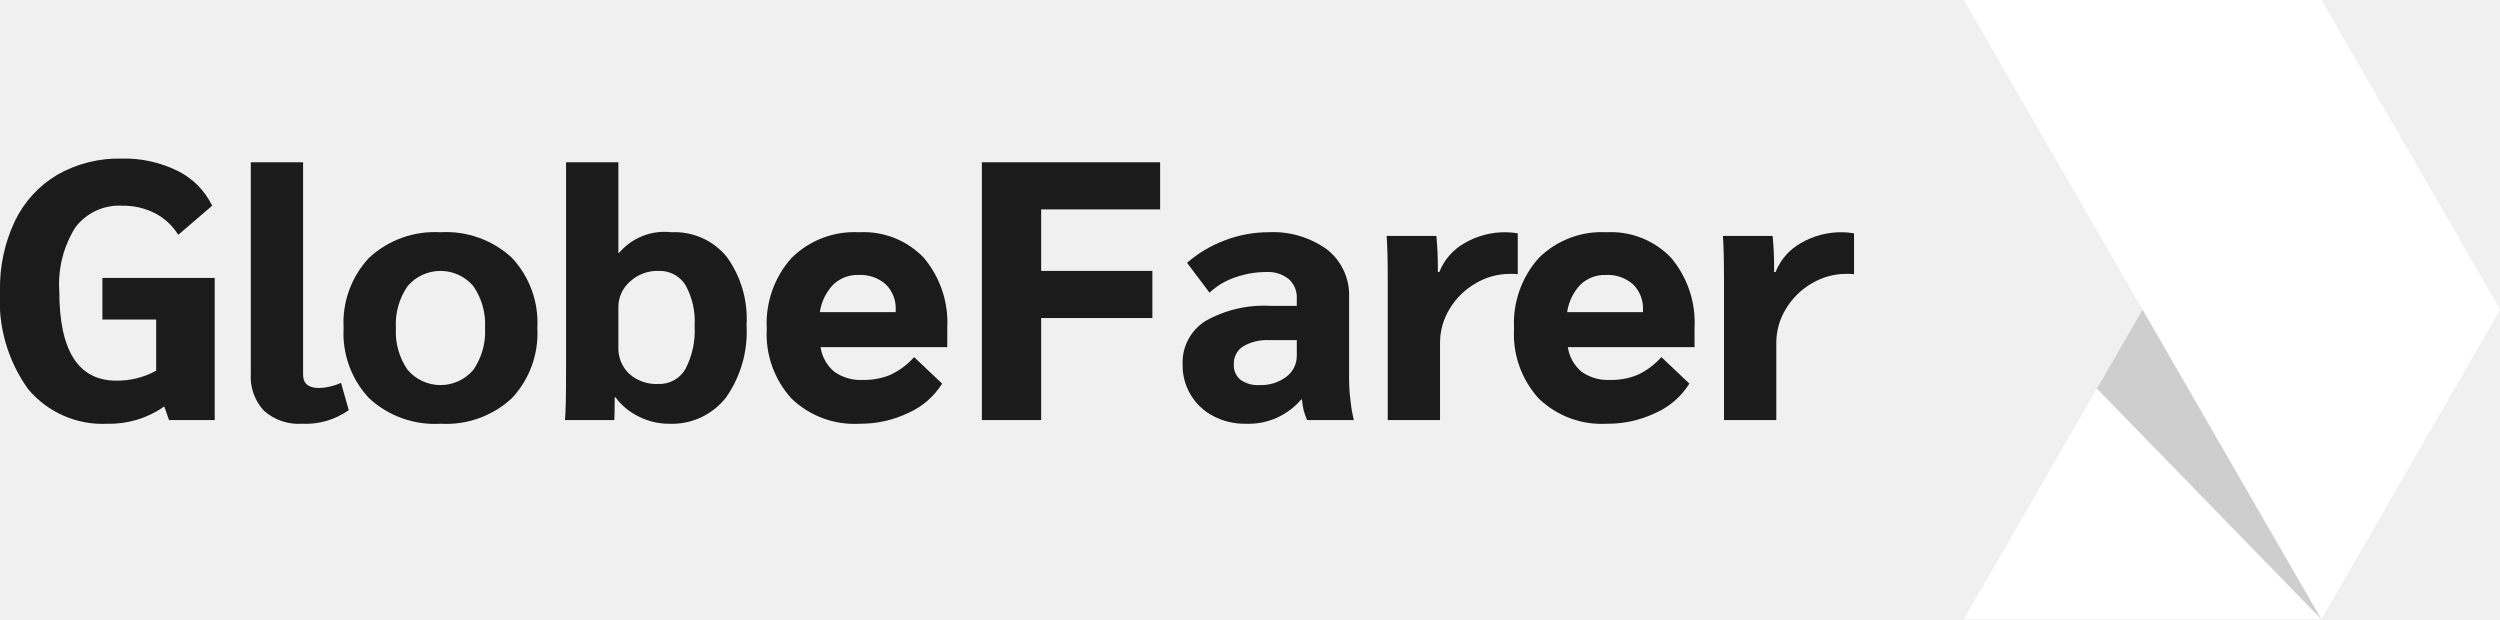
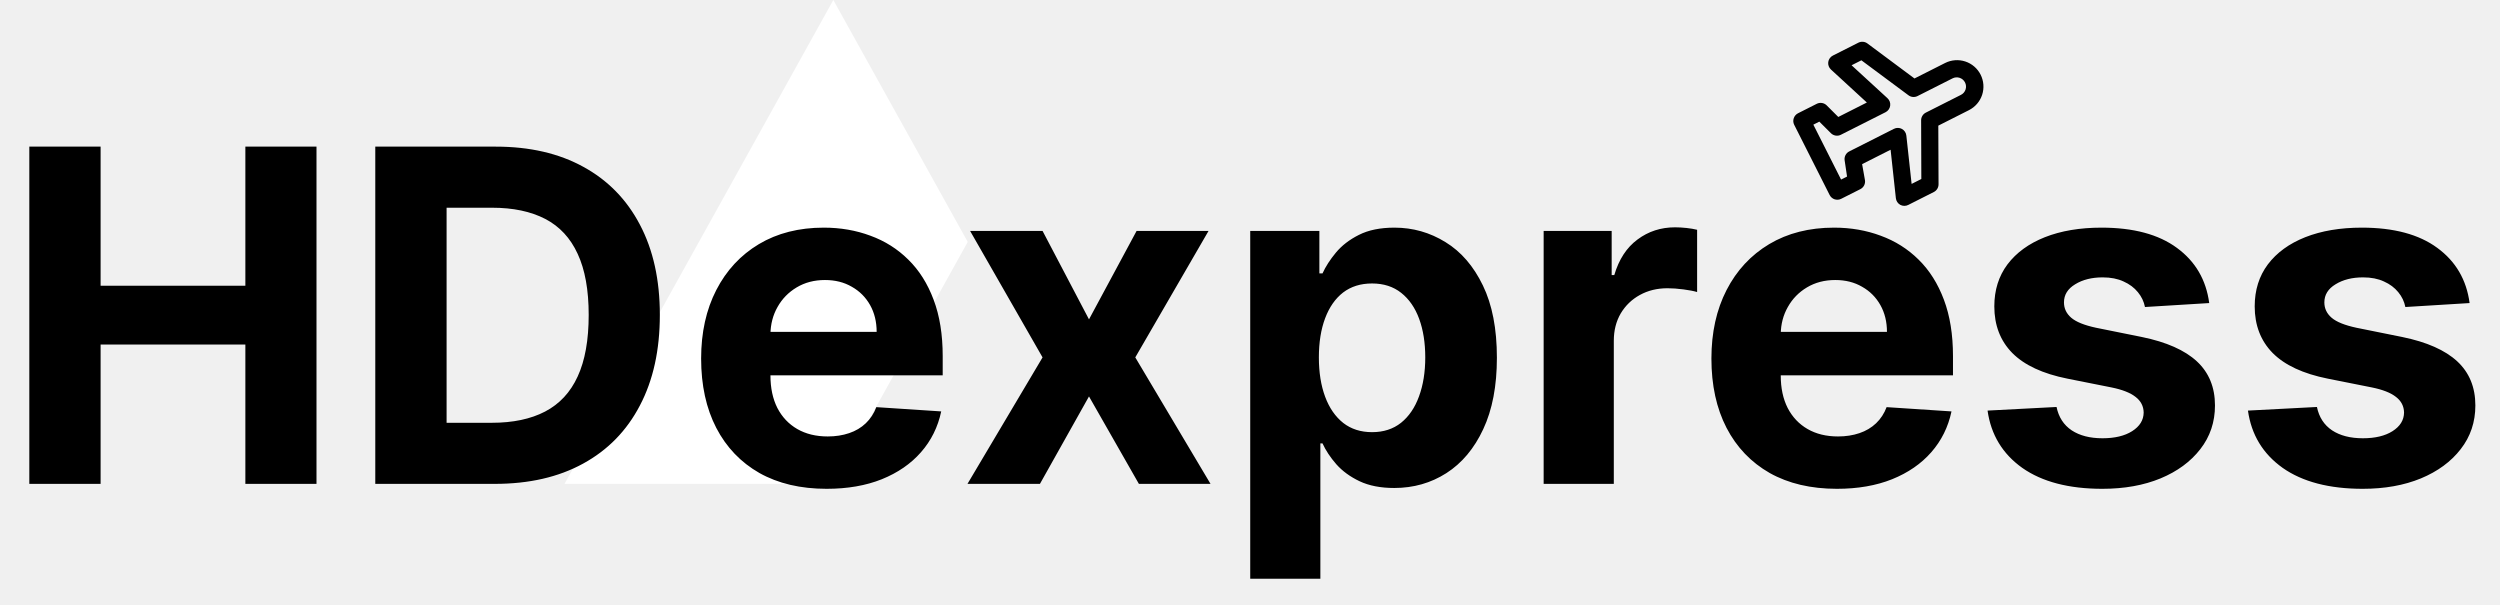
- <svg xmlns="http://www.w3.org/2000/svg" width="135.757" height="33.622" viewBox="0 0 135.757 33.622">
-   <g transform="translate(-21.29 2.377)">
-     <path d="M127.93,31.245,147.341-2.377l9.706,16.811-9.706,16.811Z" fill="#fff" />
-     <path d="M127.93-2.377l19.411,33.622,9.706-16.811L147.341-2.377Z" fill="#fff" />
-     <path d="M135.158,18.725l2.477-4.291,9.706,16.811Z" fill="#cecece" />
-     <path d="M32.949,12.714v7.72h-2.48l-.26-.74a5.133,5.133,0,0,1-3.06.94,5.268,5.268,0,0,1-4.33-1.88,8.223,8.223,0,0,1-1.529-5.32,8.464,8.464,0,0,1,.81-3.81,5.879,5.879,0,0,1,2.3-2.51,6.736,6.736,0,0,1,3.491-.88,6.524,6.524,0,0,1,3.049.67,4.086,4.086,0,0,1,1.871,1.89l-1.841,1.58a3.262,3.262,0,0,0-1.26-1.17,3.77,3.77,0,0,0-1.779-.41,2.97,2.97,0,0,0-2.551,1.18,5.785,5.785,0,0,0-.87,3.46q0,4.86,3.1,4.86a4.406,4.406,0,0,0,2.161-.54v-2.78H26.85v-2.26Z" fill="#1b1b1b" />
-     <path d="M35.629,19.934a2.69,2.69,0,0,1-.72-2.02V6.434h2.84v11.54q0,.72.88.72a3.181,3.181,0,0,0,1.18-.28l.42,1.48a4.046,4.046,0,0,1-2.54.74A2.834,2.834,0,0,1,35.629,19.934Z" fill="#1b1b1b" />
-     <path d="M41.339,19.254a5.139,5.139,0,0,1-1.39-3.82,5.141,5.141,0,0,1,1.39-3.82,5.254,5.254,0,0,1,3.87-1.38,5.254,5.254,0,0,1,3.87,1.38,5.141,5.141,0,0,1,1.39,3.82,5.139,5.139,0,0,1-1.39,3.82,5.254,5.254,0,0,1-3.87,1.38A5.254,5.254,0,0,1,41.339,19.254Zm5.65-1.54a3.62,3.62,0,0,0,.64-2.28,3.622,3.622,0,0,0-.64-2.28,2.342,2.342,0,0,0-3.56,0,3.622,3.622,0,0,0-.64,2.28,3.62,3.62,0,0,0,.64,2.28,2.342,2.342,0,0,0,3.56,0Z" fill="#1b1b1b" />
-     <path d="M55.959,20.234a3.4,3.4,0,0,1-1.25-1.04h-.04q0,.94-.02,1.24h-2.68q.06-.54.06-2.7V6.434h2.84v4.92h.04a3.228,3.228,0,0,1,2.841-1.12,3.652,3.652,0,0,1,3,1.33,5.728,5.728,0,0,1,1.08,3.71,6.208,6.208,0,0,1-1.12,3.94,3.726,3.726,0,0,1-3.1,1.42A3.618,3.618,0,0,1,55.959,20.234Zm2.551-2.57a4.525,4.525,0,0,0,.5-2.35,4.068,4.068,0,0,0-.5-2.22,1.658,1.658,0,0,0-1.481-.76,2.172,2.172,0,0,0-1.529.58,1.834,1.834,0,0,0-.631,1.4v2.14a1.914,1.914,0,0,0,.59,1.47,2.21,2.21,0,0,0,1.57.55A1.632,1.632,0,0,0,58.51,17.664Z" fill="#1b1b1b" />
-     <path d="M72.73,16.474H65.849a2.147,2.147,0,0,0,.75,1.34,2.48,2.48,0,0,0,1.55.44,3.708,3.708,0,0,0,1.5-.28,4.024,4.024,0,0,0,1.28-.96l1.52,1.44a4.122,4.122,0,0,1-1.81,1.58,6.008,6.008,0,0,1-2.67.6,4.931,4.931,0,0,1-3.7-1.37,5.186,5.186,0,0,1-1.341-3.79,5.322,5.322,0,0,1,1.341-3.84,4.85,4.85,0,0,1,3.679-1.4,4.519,4.519,0,0,1,3.51,1.39,5.466,5.466,0,0,1,1.271,3.83Zm-2.8-2.02a1.821,1.821,0,0,0-.54-1.39,2.068,2.068,0,0,0-1.48-.51,1.889,1.889,0,0,0-1.38.53,2.721,2.721,0,0,0-.719,1.49h4.119Z" fill="#1b1b1b" />
-     <path d="M74.608,6.434h9.68v2.56h-6.46v3.34h6.04v2.56h-6.04v5.54h-3.22Z" fill="#1b1b1b" />
-     <path d="M87.169,20.214a3.092,3.092,0,0,1-1.66-2.8,2.66,2.66,0,0,1,1.24-2.36,6.445,6.445,0,0,1,3.56-.82h1.4v-.4a1.327,1.327,0,0,0-.44-1.06,1.778,1.778,0,0,0-1.2-.38,5.048,5.048,0,0,0-1.729.3,3.8,3.8,0,0,0-1.37.82l-1.22-1.62a6.636,6.636,0,0,1,2.029-1.21,6.562,6.562,0,0,1,2.37-.45,5,5,0,0,1,3.221.95,3.149,3.149,0,0,1,1.18,2.59v4.5a9.52,9.52,0,0,0,.08,1.14,7.23,7.23,0,0,0,.18,1.02h-2.54a3.7,3.7,0,0,1-.18-.5,4.127,4.127,0,0,1-.1-.62h-.039a3.758,3.758,0,0,1-3.02,1.32A3.648,3.648,0,0,1,87.169,20.214Zm3.97-2.13a1.4,1.4,0,0,0,.57-1.15v-.84h-1.48a2.55,2.55,0,0,0-1.44.34,1.111,1.111,0,0,0-.5.98,1.006,1.006,0,0,0,.359.83,1.629,1.629,0,0,0,1.04.29A2.271,2.271,0,0,0,91.139,18.084Z" fill="#1b1b1b" />
-     <path d="M96.648,12.874q0-1.7-.059-2.44h2.7a17.207,17.207,0,0,1,.08,1.76v.2h.08a3.118,3.118,0,0,1,1.37-1.57,4.356,4.356,0,0,1,2.271-.59,3.834,3.834,0,0,1,.619.06v2.22a1.892,1.892,0,0,0-.4-.02,3.671,3.671,0,0,0-1.9.52,3.961,3.961,0,0,0-1.4,1.38,3.518,3.518,0,0,0-.521,1.86v4.18h-2.84Z" fill="#1b1b1b" />
-     <path d="M113.309,16.474h-6.881a2.147,2.147,0,0,0,.75,1.34,2.481,2.481,0,0,0,1.551.44,3.714,3.714,0,0,0,1.5-.28,4.032,4.032,0,0,0,1.279-.96l1.52,1.44a4.122,4.122,0,0,1-1.81,1.58,6.008,6.008,0,0,1-2.67.6,4.931,4.931,0,0,1-3.7-1.37,5.186,5.186,0,0,1-1.341-3.79,5.322,5.322,0,0,1,1.341-3.84,4.85,4.85,0,0,1,3.679-1.4,4.519,4.519,0,0,1,3.51,1.39,5.466,5.466,0,0,1,1.271,3.83Zm-2.8-2.02a1.821,1.821,0,0,0-.54-1.39,2.068,2.068,0,0,0-1.48-.51,1.889,1.889,0,0,0-1.38.53,2.721,2.721,0,0,0-.719,1.49h4.119Z" fill="#1b1b1b" />
-     <path d="M114.908,12.874q0-1.7-.059-2.44h2.7a17.207,17.207,0,0,1,.08,1.76v.2h.08a3.118,3.118,0,0,1,1.37-1.57,4.353,4.353,0,0,1,2.271-.59,3.844,3.844,0,0,1,.619.06v2.22a1.905,1.905,0,0,0-.4-.02,3.67,3.67,0,0,0-1.9.52,3.961,3.961,0,0,0-1.4,1.38,3.518,3.518,0,0,0-.521,1.86v4.18h-2.84Z" fill="#1b1b1b" />
-   </g>
+ <svg xmlns="http://www.w3.org/2000/svg" width="124" height="30" viewBox="0 0 124 30" fill="none">
+   <path d="M28 24L41.333 0L48 12L41.333 24H28Z" fill="white" />
+   <path d="M1.454 24V7.273H4.99V14.174H12.17V7.273H15.698V24H12.17V17.09H4.99V24H1.454ZM24.544 24H18.614V7.273H24.593C26.275 7.273 27.724 7.608 28.938 8.277C30.152 8.942 31.086 9.897 31.739 11.144C32.398 12.391 32.728 13.883 32.728 15.62C32.728 17.363 32.398 18.86 31.739 20.112C31.086 21.365 30.147 22.326 28.922 22.995C27.702 23.665 26.242 24 24.544 24ZM22.151 20.97H24.397C25.442 20.97 26.322 20.785 27.035 20.414C27.754 20.039 28.293 19.459 28.652 18.675C29.017 17.885 29.199 16.867 29.199 15.62C29.199 14.384 29.017 13.374 28.652 12.59C28.293 11.806 27.756 11.229 27.043 10.858C26.33 10.488 25.45 10.303 24.405 10.303H22.151V20.97ZM40.999 24.245C39.709 24.245 38.598 23.984 37.667 23.461C36.741 22.933 36.028 22.187 35.527 21.223C35.026 20.254 34.776 19.108 34.776 17.784C34.776 16.494 35.026 15.361 35.527 14.387C36.028 13.412 36.733 12.652 37.642 12.108C38.557 11.563 39.63 11.291 40.861 11.291C41.688 11.291 42.459 11.425 43.172 11.691C43.891 11.953 44.517 12.348 45.05 12.876C45.59 13.404 46.009 14.068 46.308 14.869C46.608 15.664 46.758 16.595 46.758 17.662V18.617H36.164V16.461H43.482C43.482 15.96 43.373 15.517 43.156 15.13C42.938 14.743 42.636 14.441 42.249 14.223C41.868 14 41.424 13.889 40.918 13.889C40.389 13.889 39.921 14.011 39.513 14.256C39.11 14.496 38.794 14.82 38.565 15.228C38.337 15.631 38.22 16.08 38.214 16.576V18.626C38.214 19.246 38.329 19.783 38.557 20.235C38.791 20.687 39.121 21.035 39.545 21.28C39.97 21.525 40.474 21.648 41.057 21.648C41.443 21.648 41.797 21.593 42.118 21.484C42.44 21.375 42.715 21.212 42.943 20.994C43.172 20.776 43.346 20.51 43.466 20.194L46.684 20.406C46.521 21.18 46.186 21.855 45.679 22.432C45.178 23.004 44.531 23.45 43.736 23.771C42.946 24.087 42.034 24.245 40.999 24.245ZM51.711 11.454L54.014 15.841L56.375 11.454H59.944L56.31 17.727L60.042 24H56.489L54.014 19.663L51.581 24H47.987L51.711 17.727L48.117 11.454H51.711ZM62.011 28.704V11.454H65.441V13.562H65.596C65.749 13.224 65.969 12.881 66.258 12.533C66.552 12.179 66.933 11.885 67.401 11.651C67.875 11.411 68.463 11.291 69.165 11.291C70.08 11.291 70.924 11.531 71.697 12.01C72.471 12.484 73.089 13.2 73.551 14.158C74.014 15.111 74.246 16.306 74.246 17.744C74.246 19.143 74.02 20.325 73.568 21.288C73.121 22.247 72.511 22.974 71.738 23.469C70.97 23.959 70.11 24.204 69.157 24.204C68.482 24.204 67.908 24.093 67.434 23.869C66.966 23.646 66.582 23.366 66.282 23.028C65.983 22.685 65.754 22.339 65.596 21.991H65.49V28.704H62.011ZM65.416 17.727C65.416 18.473 65.52 19.124 65.727 19.679C65.934 20.235 66.233 20.668 66.625 20.978C67.017 21.283 67.494 21.435 68.055 21.435C68.621 21.435 69.1 21.28 69.492 20.97C69.884 20.654 70.181 20.218 70.382 19.663C70.589 19.102 70.693 18.457 70.693 17.727C70.693 17.003 70.592 16.366 70.391 15.816C70.189 15.266 69.892 14.836 69.5 14.526C69.108 14.215 68.626 14.06 68.055 14.06C67.488 14.06 67.009 14.21 66.617 14.509C66.231 14.809 65.934 15.233 65.727 15.783C65.52 16.333 65.416 16.981 65.416 17.727ZM76.565 24V11.454H79.939V13.643H80.069C80.298 12.865 80.682 12.277 81.221 11.879C81.76 11.476 82.381 11.275 83.083 11.275C83.257 11.275 83.445 11.286 83.647 11.307C83.848 11.329 84.025 11.359 84.177 11.397V14.485C84.014 14.436 83.788 14.392 83.5 14.354C83.211 14.316 82.947 14.297 82.707 14.297C82.195 14.297 81.738 14.409 81.335 14.632C80.938 14.85 80.622 15.155 80.388 15.546C80.159 15.939 80.045 16.39 80.045 16.902V24H76.565ZM91.11 24.245C89.819 24.245 88.709 23.984 87.777 23.461C86.852 22.933 86.138 22.187 85.637 21.223C85.136 20.254 84.886 19.108 84.886 17.784C84.886 16.494 85.136 15.361 85.637 14.387C86.138 13.412 86.844 12.652 87.753 12.108C88.668 11.563 89.74 11.291 90.971 11.291C91.799 11.291 92.569 11.425 93.282 11.691C94.001 11.953 94.627 12.348 95.161 12.876C95.7 13.404 96.119 14.068 96.419 14.869C96.718 15.664 96.868 16.595 96.868 17.662V18.617H86.275V16.461H93.593C93.593 15.96 93.484 15.517 93.266 15.13C93.048 14.743 92.746 14.441 92.359 14.223C91.978 14 91.534 13.889 91.028 13.889C90.5 13.889 90.032 14.011 89.623 14.256C89.22 14.496 88.904 14.82 88.676 15.228C88.447 15.631 88.33 16.08 88.325 16.576V18.626C88.325 19.246 88.439 19.783 88.668 20.235C88.902 20.687 89.231 21.035 89.656 21.28C90.081 21.525 90.584 21.648 91.167 21.648C91.553 21.648 91.907 21.593 92.229 21.484C92.55 21.375 92.825 21.212 93.054 20.994C93.282 20.776 93.457 20.51 93.576 20.194L96.794 20.406C96.631 21.18 96.296 21.855 95.79 22.432C95.289 23.004 94.641 23.45 93.846 23.771C93.056 24.087 92.144 24.245 91.11 24.245ZM109.577 15.032L106.391 15.228C106.337 14.956 106.22 14.711 106.04 14.493C105.86 14.27 105.624 14.093 105.33 13.962C105.041 13.826 104.695 13.758 104.292 13.758C103.753 13.758 103.299 13.872 102.928 14.101C102.558 14.324 102.373 14.624 102.373 14.999C102.373 15.299 102.493 15.552 102.732 15.759C102.972 15.966 103.383 16.132 103.966 16.257L106.236 16.715C107.456 16.965 108.365 17.368 108.964 17.923C109.563 18.479 109.863 19.208 109.863 20.112C109.863 20.934 109.62 21.656 109.136 22.277C108.656 22.897 107.998 23.382 107.159 23.73C106.326 24.073 105.365 24.245 104.276 24.245C102.615 24.245 101.292 23.899 100.306 23.208C99.326 22.511 98.752 21.563 98.583 20.365L102.005 20.186C102.109 20.692 102.359 21.079 102.757 21.346C103.154 21.607 103.663 21.738 104.284 21.738C104.894 21.738 105.384 21.62 105.754 21.386C106.13 21.147 106.321 20.839 106.326 20.463C106.321 20.148 106.187 19.889 105.926 19.688C105.664 19.481 105.261 19.323 104.717 19.214L102.544 18.781C101.319 18.536 100.407 18.111 99.808 17.507C99.215 16.902 98.918 16.132 98.918 15.195C98.918 14.389 99.136 13.695 99.571 13.113C100.012 12.53 100.63 12.081 101.425 11.765C102.226 11.449 103.162 11.291 104.235 11.291C105.82 11.291 107.067 11.626 107.976 12.296C108.891 12.966 109.424 13.878 109.577 15.032ZM122.492 15.032L119.306 15.228C119.252 14.956 119.135 14.711 118.955 14.493C118.775 14.27 118.539 14.093 118.245 13.962C117.956 13.826 117.61 13.758 117.207 13.758C116.668 13.758 116.214 13.872 115.843 14.101C115.473 14.324 115.288 14.624 115.288 14.999C115.288 15.299 115.408 15.552 115.647 15.759C115.887 15.966 116.298 16.132 116.881 16.257L119.151 16.715C120.371 16.965 121.28 17.368 121.879 17.923C122.478 18.479 122.778 19.208 122.778 20.112C122.778 20.934 122.535 21.656 122.051 22.277C121.572 22.897 120.913 23.382 120.074 23.73C119.241 24.073 118.28 24.245 117.191 24.245C115.53 24.245 114.207 23.899 113.222 23.208C112.241 22.511 111.667 21.563 111.498 20.365L114.92 20.186C115.024 20.692 115.274 21.079 115.672 21.346C116.069 21.607 116.578 21.738 117.199 21.738C117.809 21.738 118.299 21.62 118.669 21.386C119.045 21.147 119.236 20.839 119.241 20.463C119.236 20.148 119.102 19.889 118.841 19.688C118.579 19.481 118.177 19.323 117.632 19.214L115.459 18.781C114.234 18.536 113.322 18.111 112.723 17.507C112.13 16.902 111.833 16.132 111.833 15.195C111.833 14.389 112.051 13.695 112.486 13.113C112.927 12.53 113.545 12.081 114.34 11.765C115.141 11.449 116.077 11.291 117.15 11.291C118.735 11.291 119.982 11.626 120.891 12.296C121.806 12.966 122.339 13.878 122.492 15.032Z" fill="black" />
+   <path d="M95.92 9.523C95.99 9.487 96.048 9.433 96.089 9.366C96.13 9.299 96.152 9.222 96.152 9.143L96.14 6.232L97.659 5.464C97.97 5.307 98.205 5.034 98.314 4.704C98.422 4.373 98.395 4.014 98.238 3.703C98.082 3.393 97.808 3.158 97.478 3.049C97.148 2.941 96.788 2.968 96.478 3.124L94.958 3.892L92.622 2.154C92.559 2.108 92.484 2.079 92.405 2.073C92.327 2.066 92.248 2.081 92.178 2.116L90.913 2.755C90.851 2.786 90.797 2.831 90.757 2.888C90.716 2.944 90.69 3.009 90.681 3.078C90.671 3.146 90.679 3.215 90.703 3.28C90.726 3.344 90.765 3.402 90.815 3.448L92.596 5.085L91.179 5.801L90.602 5.225C90.538 5.162 90.457 5.121 90.368 5.108C90.28 5.094 90.19 5.108 90.111 5.149L89.18 5.619C89.13 5.644 89.085 5.68 89.049 5.723C89.013 5.766 88.985 5.815 88.968 5.869C88.933 5.975 88.942 6.091 88.992 6.19L90.751 9.674C90.802 9.774 90.891 9.851 90.998 9.886C91.106 9.921 91.222 9.912 91.323 9.861L92.273 9.382C92.352 9.342 92.418 9.278 92.459 9.199C92.5 9.12 92.516 9.03 92.503 8.941L92.361 8.141L93.774 7.427L94.035 9.831C94.042 9.9 94.066 9.965 94.104 10.022C94.142 10.079 94.193 10.127 94.253 10.16C94.314 10.193 94.382 10.21 94.451 10.211C94.521 10.212 94.589 10.195 94.651 10.164L95.92 9.523ZM94.555 6.727C94.548 6.658 94.525 6.592 94.486 6.534C94.448 6.476 94.396 6.428 94.335 6.395C94.275 6.362 94.207 6.345 94.138 6.344C94.07 6.343 94.002 6.358 93.941 6.389L91.723 7.51C91.643 7.55 91.577 7.615 91.536 7.695C91.495 7.774 91.481 7.865 91.494 7.954L91.614 8.757L91.317 8.906L89.942 6.183L90.238 6.033L90.813 6.606C90.876 6.669 90.958 6.711 91.047 6.725C91.135 6.74 91.226 6.726 91.306 6.685L93.525 5.565C93.586 5.534 93.638 5.488 93.678 5.433C93.718 5.377 93.744 5.312 93.753 5.244C93.763 5.175 93.755 5.105 93.732 5.04C93.708 4.975 93.668 4.916 93.617 4.87L91.838 3.237L92.325 2.991L94.659 4.725C94.722 4.772 94.797 4.802 94.876 4.809C94.954 4.816 95.034 4.802 95.105 4.767L96.848 3.886C96.957 3.831 97.083 3.822 97.199 3.86C97.314 3.898 97.41 3.98 97.465 4.089C97.52 4.198 97.53 4.324 97.492 4.44C97.454 4.556 97.371 4.651 97.262 4.706L95.519 5.587C95.449 5.623 95.39 5.678 95.349 5.746C95.308 5.814 95.287 5.892 95.288 5.971L95.298 8.878L94.816 9.122L94.555 6.727Z" fill="black" />
</svg>
